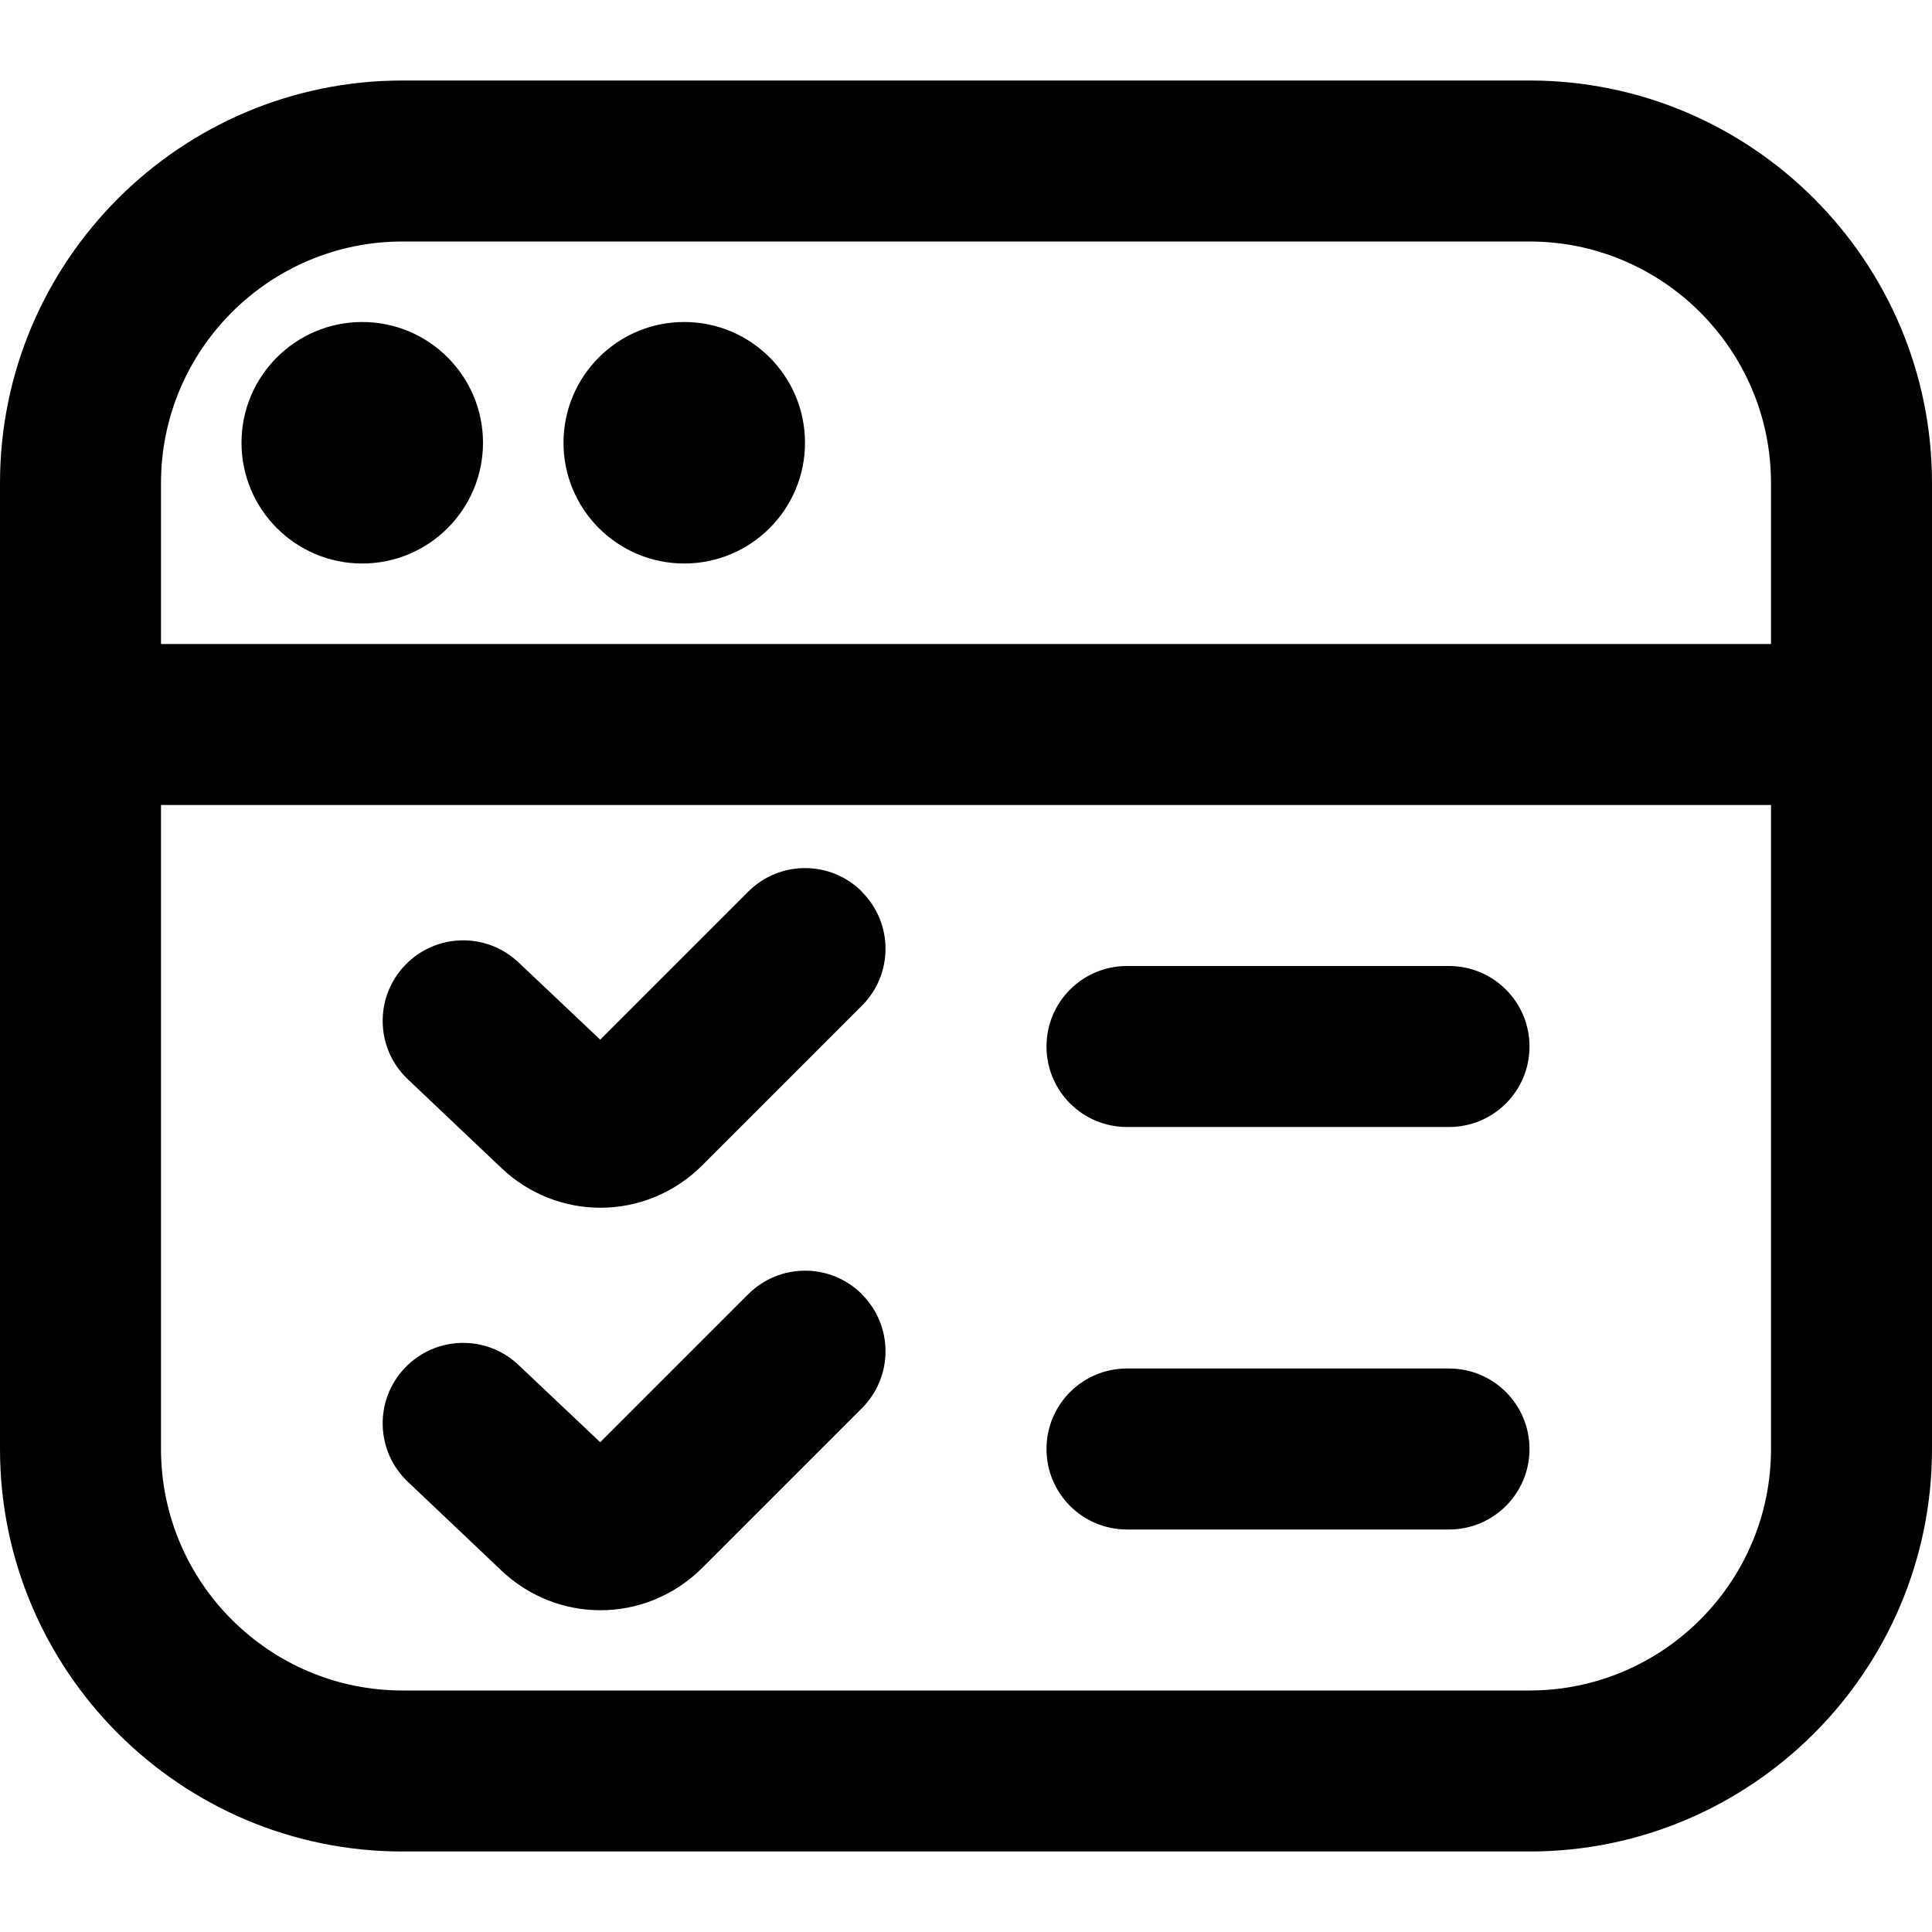
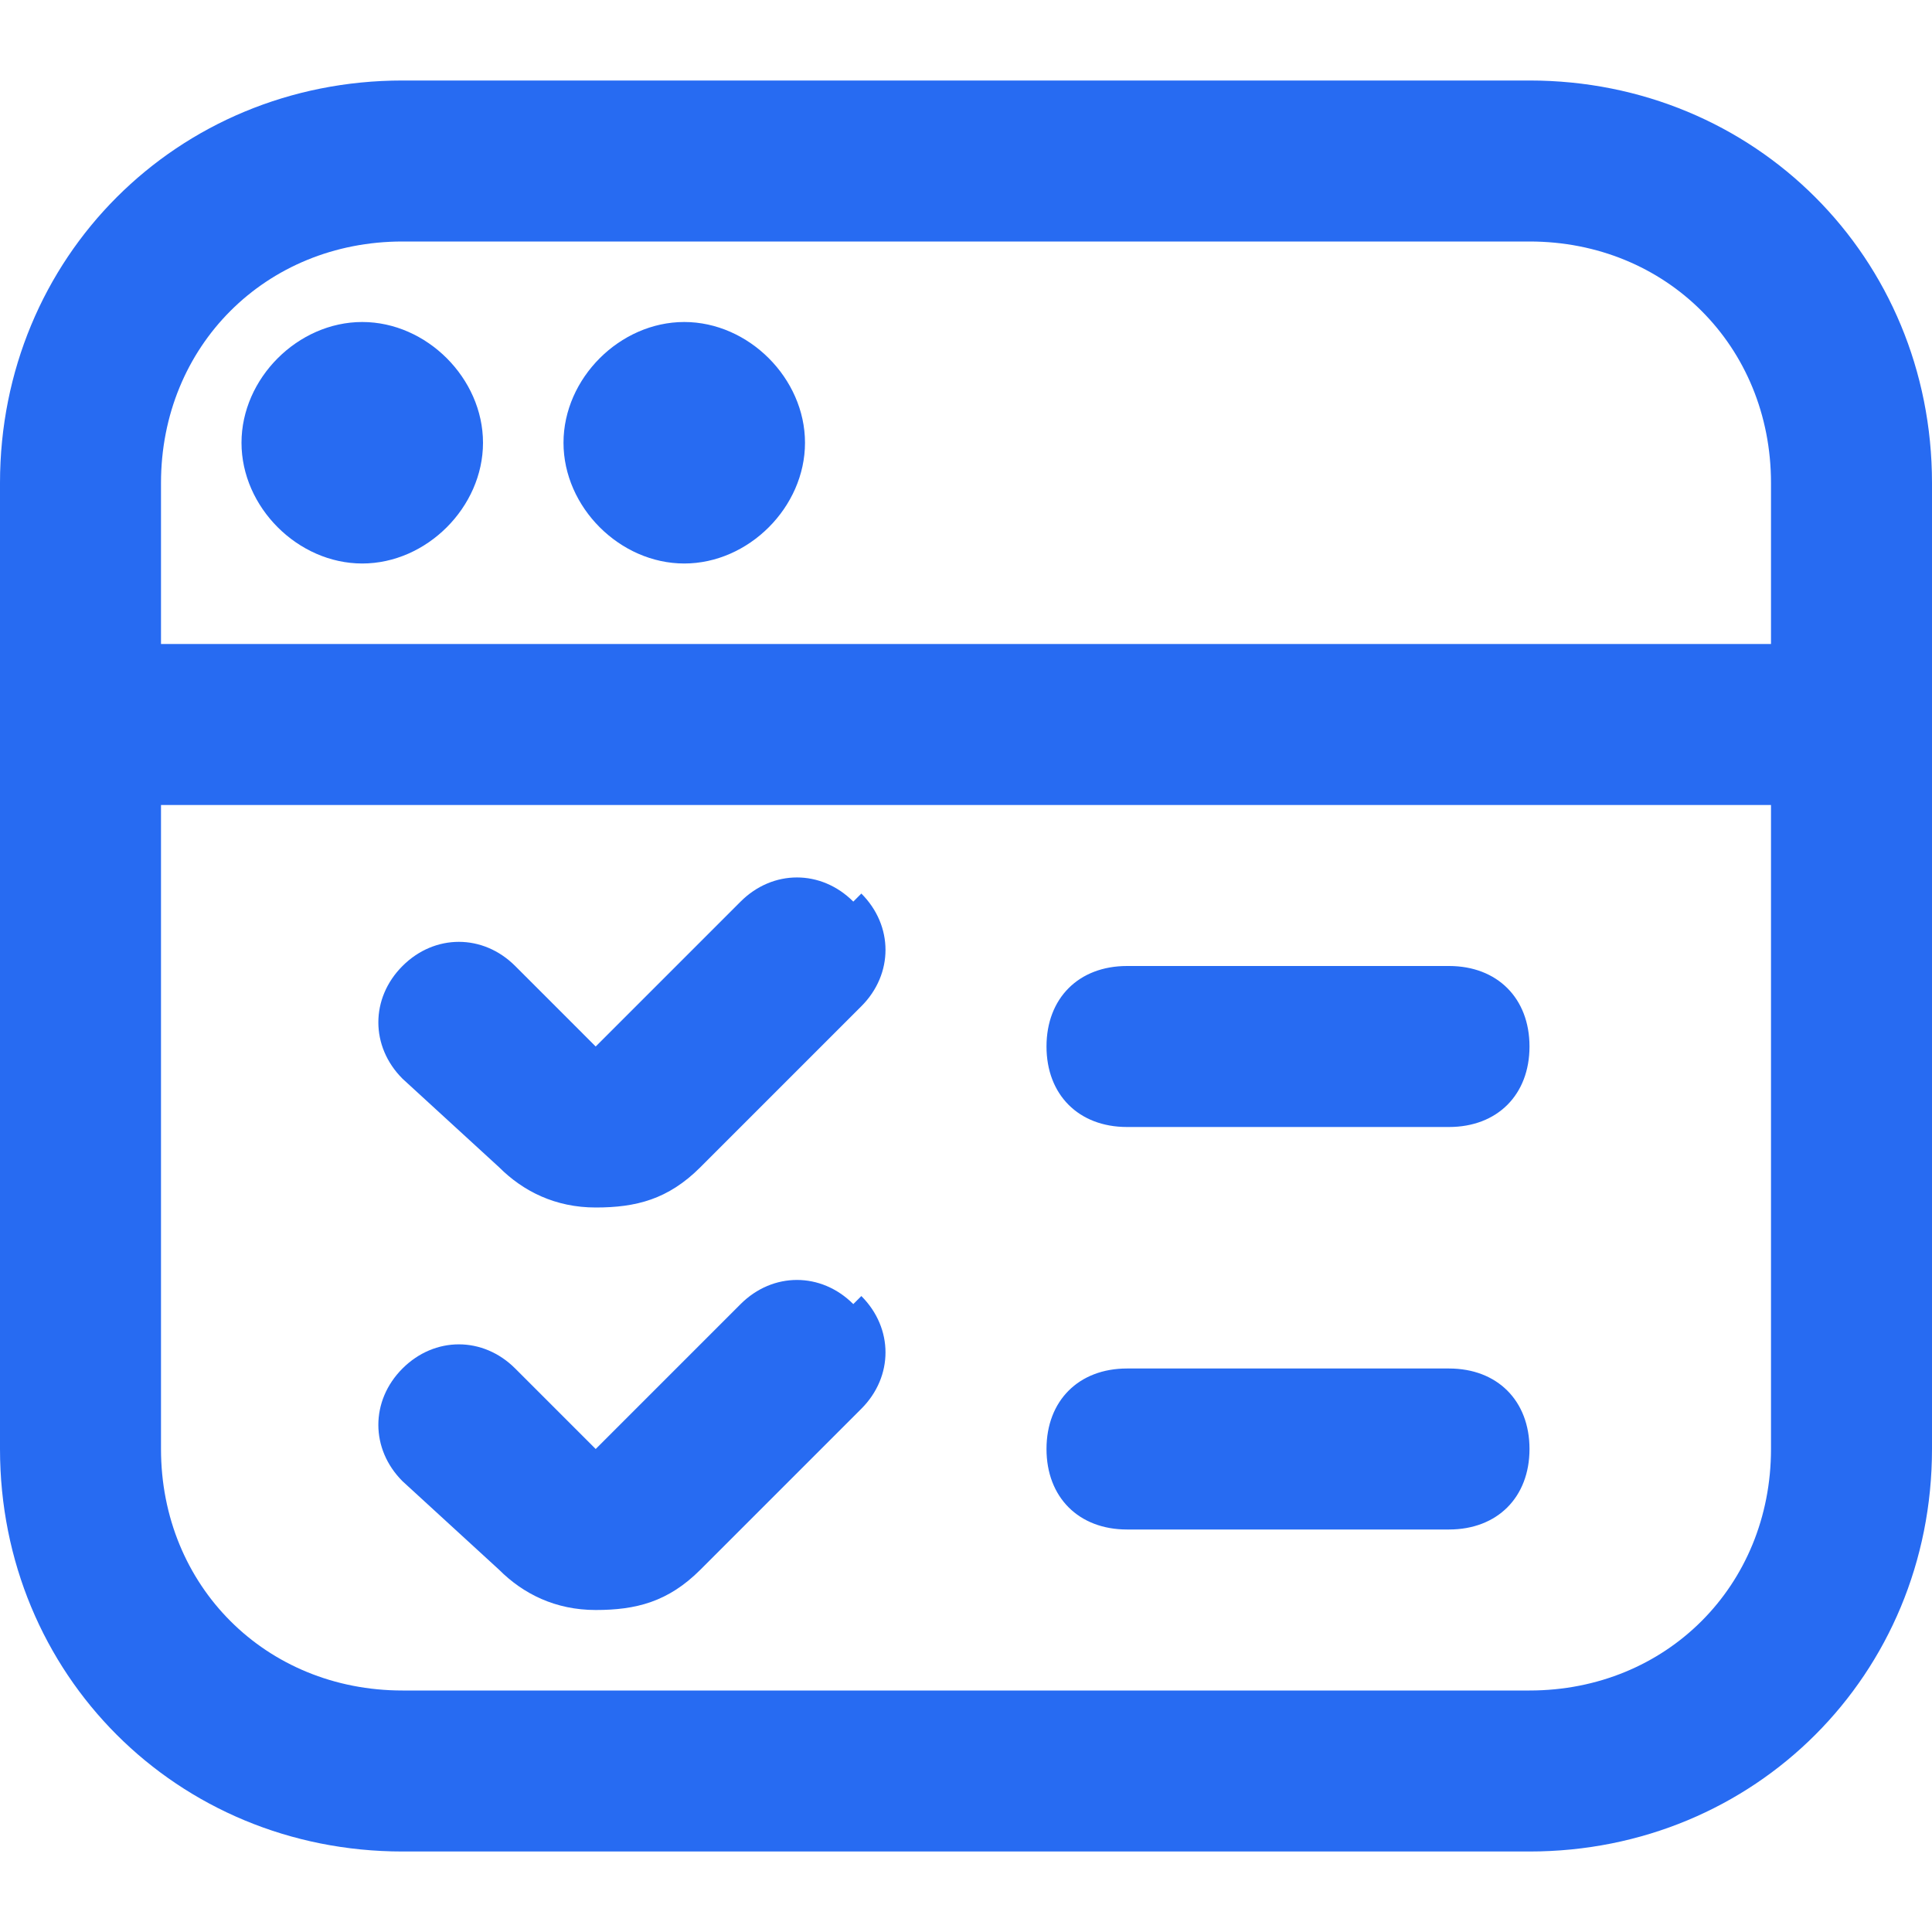
- <svg xmlns="http://www.w3.org/2000/svg" id="Layer_1" data-name="Layer 1" viewBox="0 0 24 24">
-   <path d="M19,1H5C2.243,1,0,3.243,0,6v12c0,2.757,2.243,5,5,5h14c2.757,0,5-2.243,5-5V6c0-2.757-2.243-5-5-5ZM5,3h14c1.654,0,3,1.346,3,3v2H2v-2c0-1.654,1.346-3,3-3Zm14,18H5c-1.654,0-3-1.346-3-3V10H22v8c0,1.654-1.346,3-3,3ZM3,5.5c0-.828,.672-1.5,1.5-1.5s1.5,.672,1.5,1.5-.672,1.5-1.5,1.5-1.5-.672-1.5-1.5Zm4,0c0-.828,.672-1.5,1.5-1.5s1.5,.672,1.5,1.5-.672,1.5-1.5,1.5-1.5-.672-1.5-1.5Zm3.707,10.579c.391,.391,.391,1.023,0,1.414l-1.982,1.982c-.352,.352-.809,.528-1.266,.528-.441,0-.883-.164-1.23-.493l-1.163-1.103c-.401-.379-.418-1.013-.038-1.413,.38-.401,1.013-.418,1.413-.038l1.015,.96,1.838-1.838c.391-.391,1.023-.391,1.414,0Zm8.293,1.921c0,.553-.447,1-1,1h-4c-.553,0-1-.447-1-1s.447-1,1-1h4c.553,0,1,.447,1,1Zm-8.293-6.921c.391,.391,.391,1.023,0,1.414l-1.982,1.982c-.352,.352-.809,.528-1.266,.528-.441,0-.883-.164-1.23-.493l-1.163-1.103c-.401-.379-.418-1.012-.038-1.413,.38-.402,1.013-.418,1.413-.039l1.015,.96,1.838-1.838c.391-.391,1.023-.391,1.414,0Zm8.293,1.921c0,.553-.447,1-1,1h-4c-.553,0-1-.447-1-1s.447-1,1-1h4c.553,0,1,.448,1,1Z" />
+ <svg xmlns="http://www.w3.org/2000/svg" id="Layer_1" version="1.1" viewBox="0 0 24 24">
+   <defs>
+     <style>
+       .st0 {
+         fill: #276bf2;
+       }
+     </style>
+   </defs>
+   <path class="st0" d="M19,1H5C2.2,1,0,3.2,0,6v12c0,2.8,2.2,5,5,5h14c2.8,0,5-2.2,5-5V6c0-2.8-2.2-5-5-5ZM5,3h14c1.7,0,3,1.3,3,3v2H2v-2c0-1.7,1.3-3,3-3ZM19,21H5c-1.7,0-3-1.3-3-3v-8h20v8c0,1.7-1.3,3-3,3ZM3,5.5c0-.8.7-1.5,1.5-1.5s1.5.7,1.5,1.5-.7,1.5-1.5,1.5-1.5-.7-1.5-1.5ZM7,5.5c0-.8.7-1.5,1.5-1.5s1.5.7,1.5,1.5-.7,1.5-1.5,1.5-1.5-.7-1.5-1.5ZM10.7,16.1c.4.4.4,1,0,1.4l-2,2c-.4.4-.8.5-1.3.5s-.9-.2-1.2-.5l-1.2-1.1c-.4-.4-.4-1,0-1.4.4-.4,1-.4,1.4,0l1,1,1.8-1.8c.4-.4,1-.4,1.4,0h0ZM19,18c0,.6-.4,1-1,1h-4c-.6,0-1-.4-1-1s.4-1,1-1h4c.6,0,1,.4,1,1ZM10.7,11.1c.4.4.4,1,0,1.4l-2,2c-.4.4-.8.5-1.3.5s-.9-.2-1.2-.5l-1.2-1.1c-.4-.4-.4-1,0-1.4.4-.4,1-.4,1.4,0l1,1,1.8-1.8c.4-.4,1-.4,1.4,0h0ZM19,13c0,.6-.4,1-1,1h-4c-.6,0-1-.4-1-1s.4-1,1-1h4c.6,0,1,.4,1,1Z" />
</svg>
